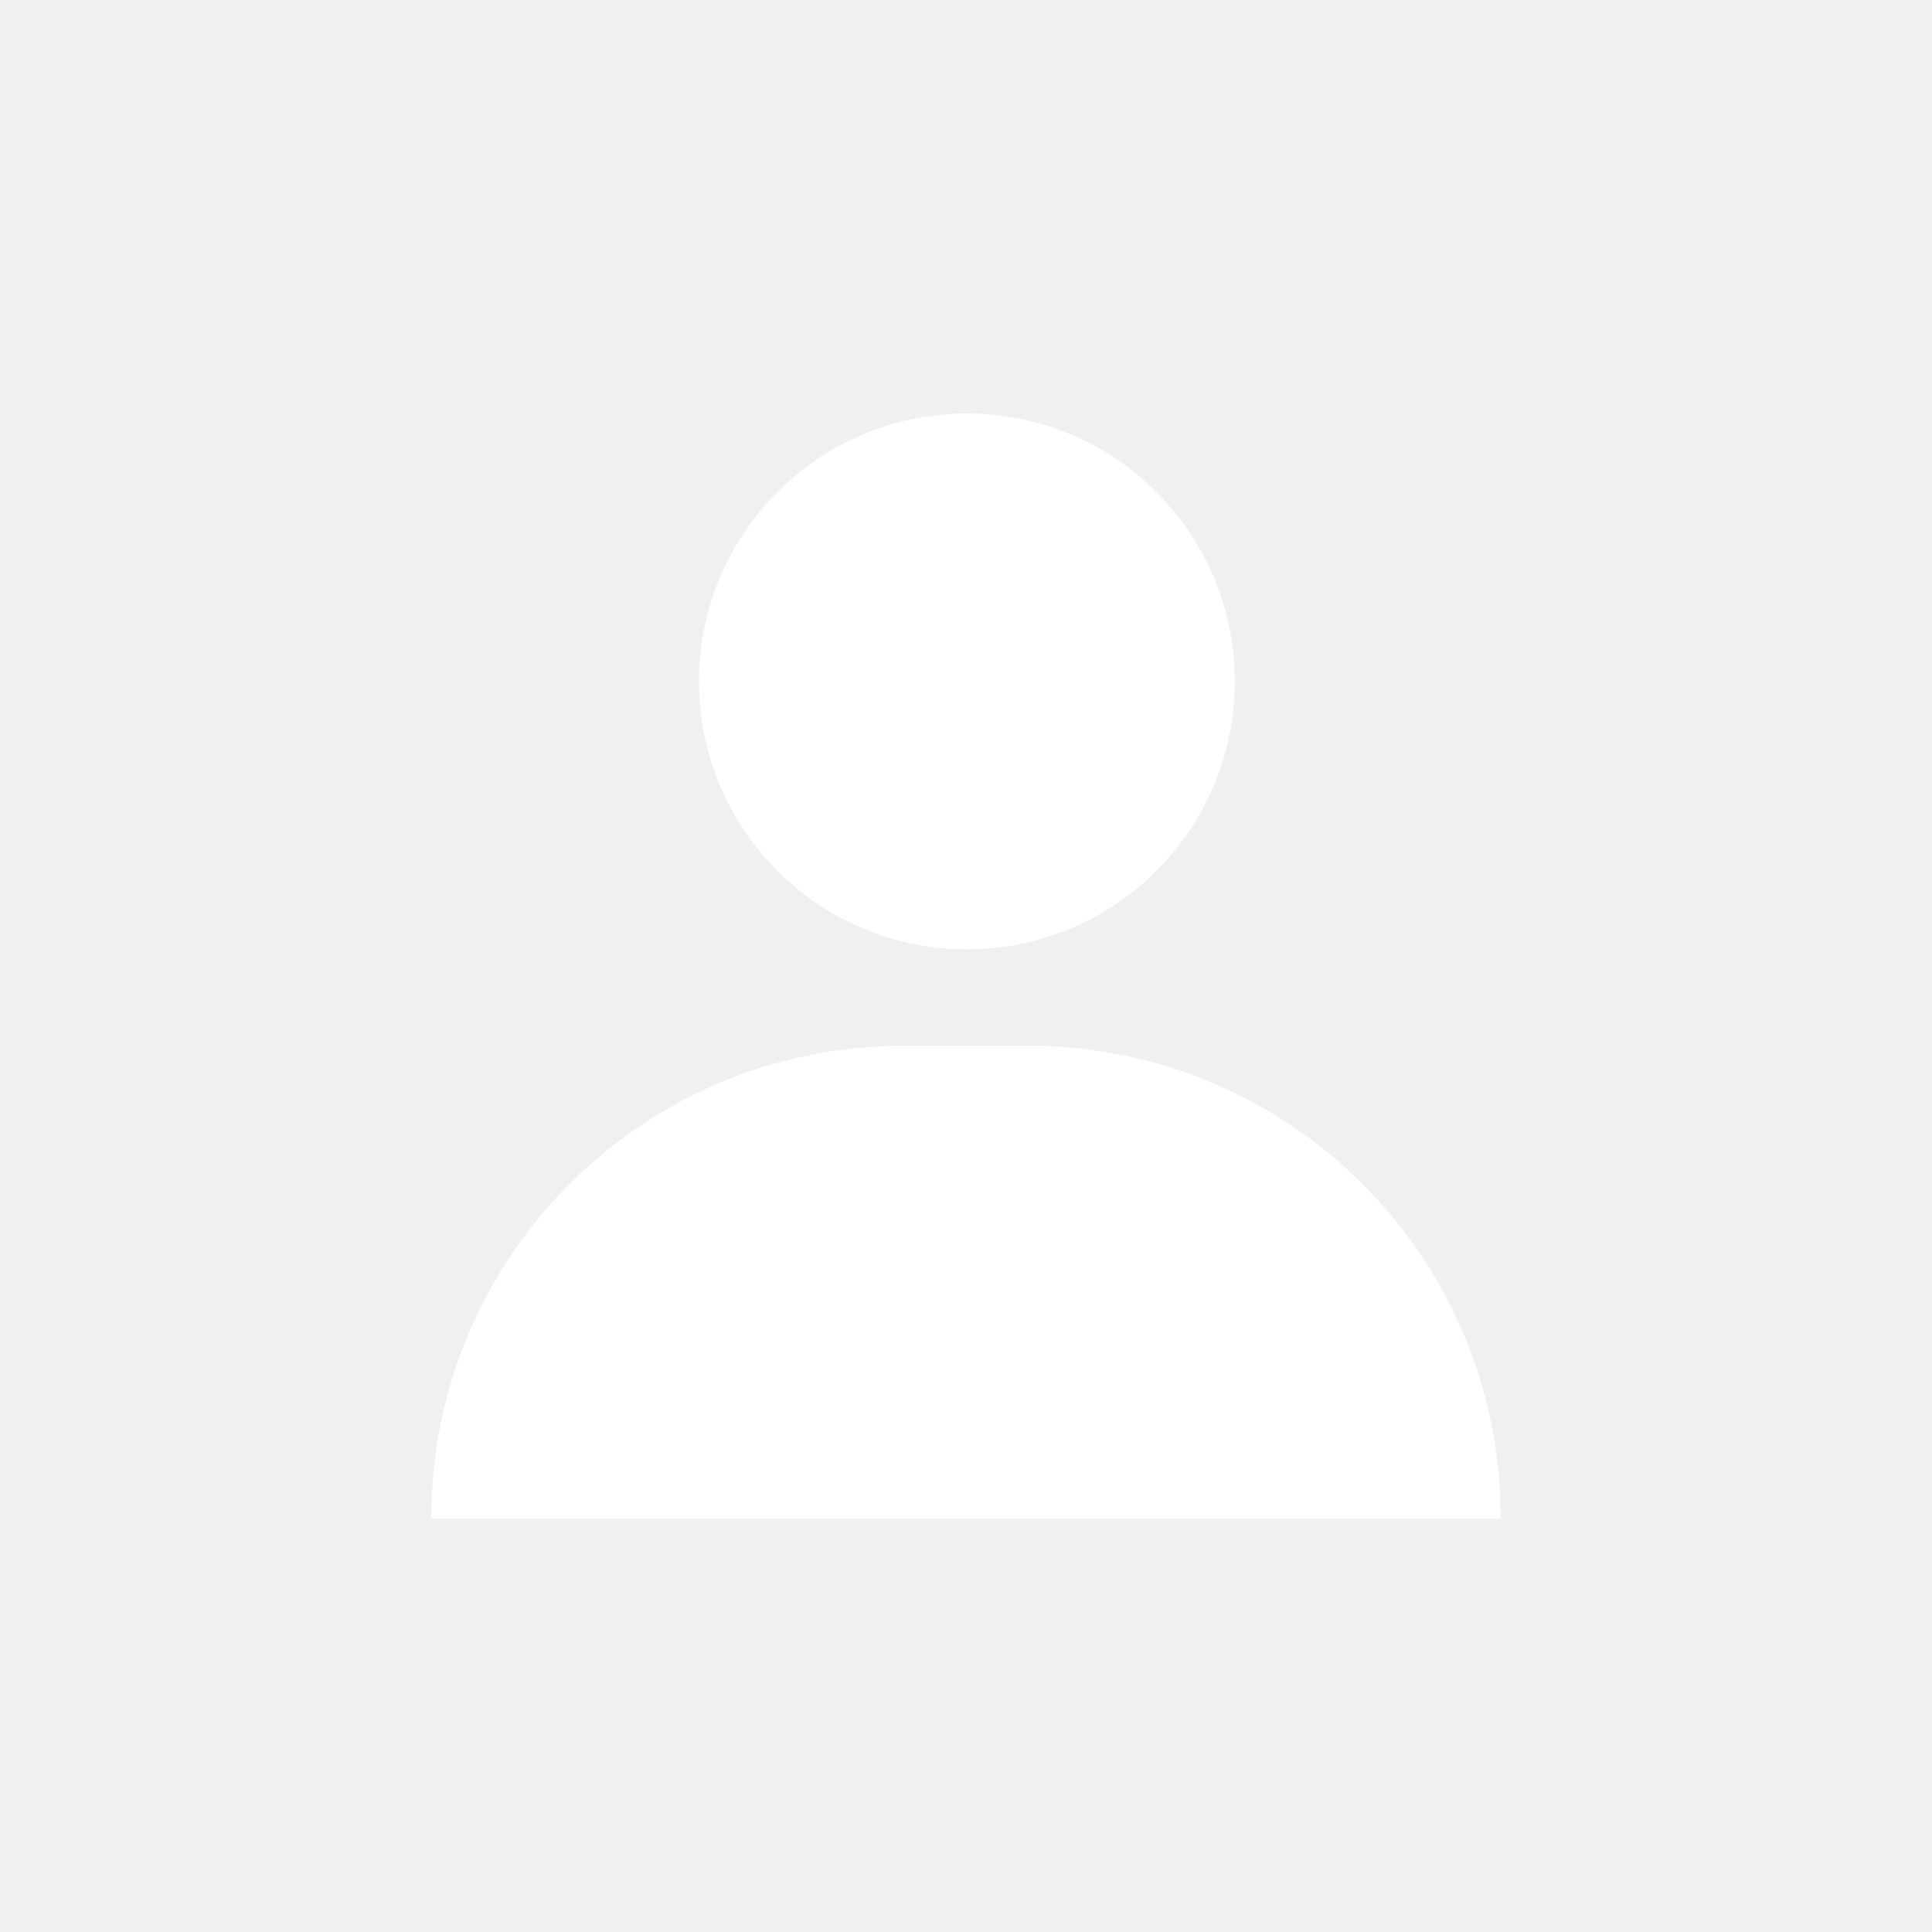
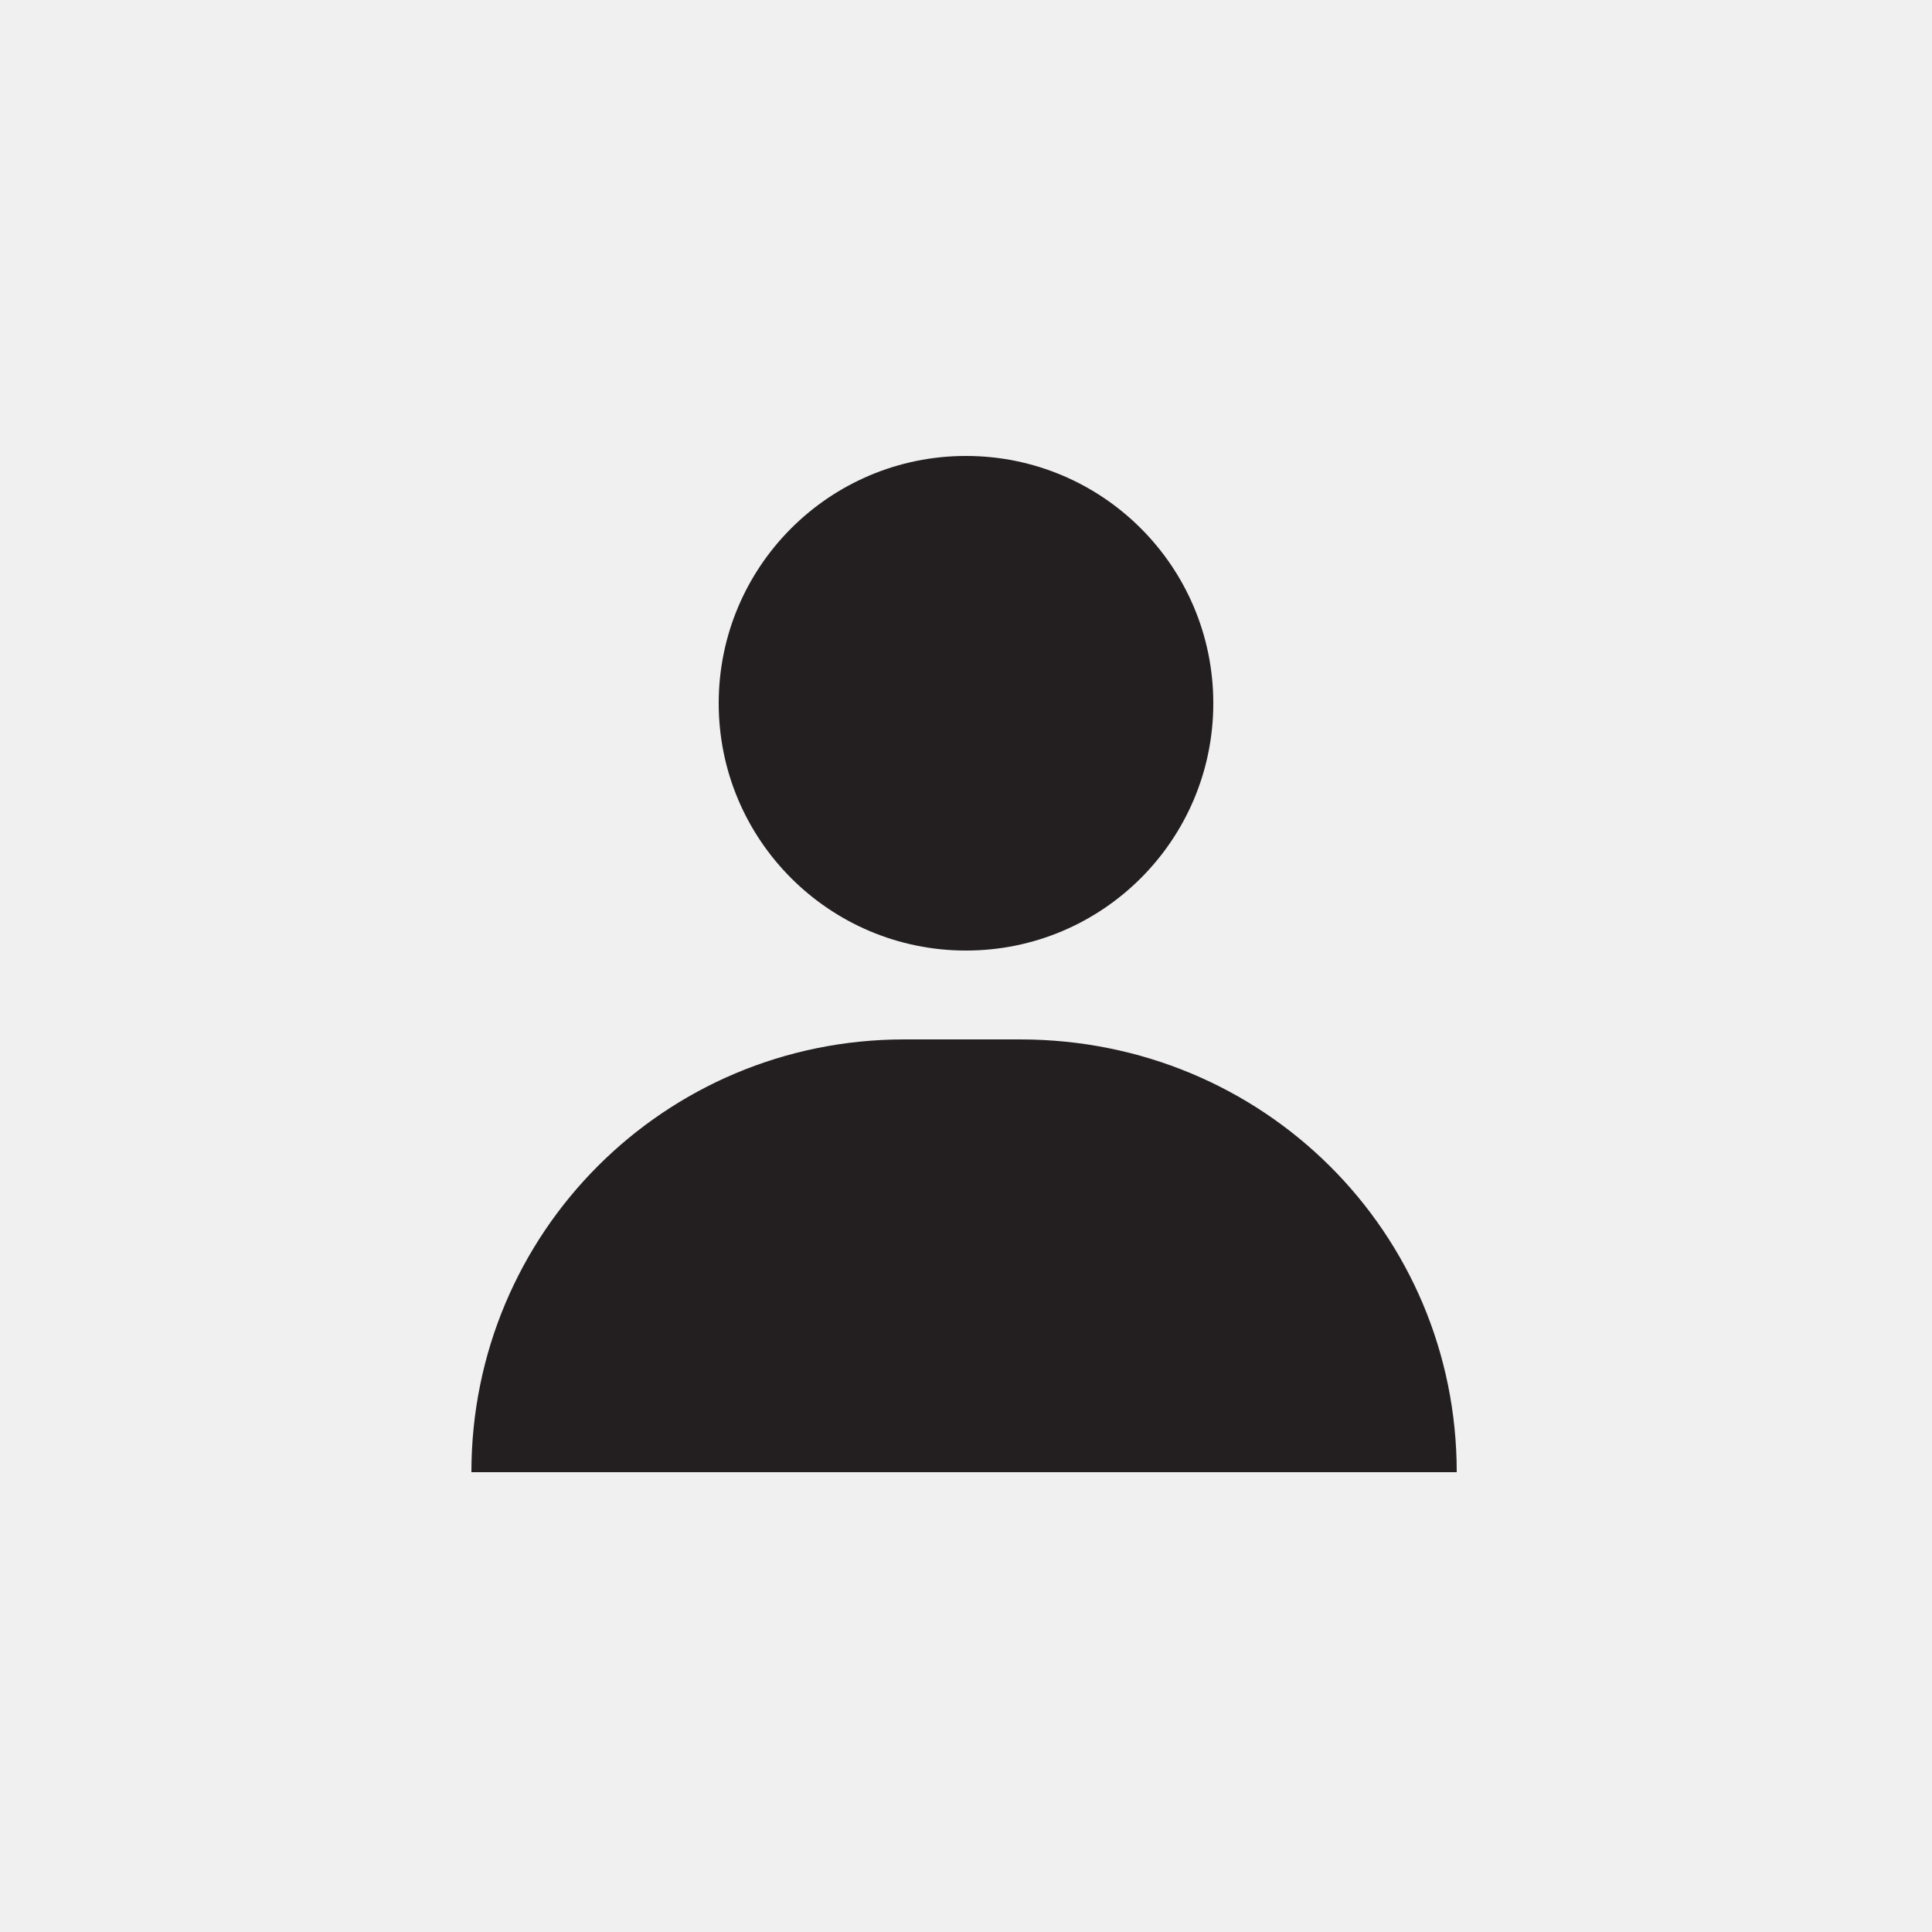
- <svg xmlns="http://www.w3.org/2000/svg" version="1.1" x="0px" y="0px" viewBox="0 0 218 218" style="enable-background:new 0 0 218 218;" xml:space="preserve">
+ <svg xmlns="http://www.w3.org/2000/svg" version="1.1" id="Layer_3" x="0px" y="0px" viewBox="0 0 50 50" style="enable-background:new 0 0 50 50;" xml:space="preserve">
  <style type="text/css">
- 	.st0{display:none;}
- 	.st1{display:inline;fill:#404041;stroke:#231F20;stroke-miterlimit:10;}
- 	.st2{display:inline;fill:none;stroke:#2E3191;stroke-miterlimit:10;}
- 	.st3{fill:#FFFFFF;}
- 	.st4{fill:none;}
- 	.st5{display:inline;}
+ 	.st0{fill:#231F20;}
</style>
-   <g id="Layer_2" class="st0">
-     <rect x="-50" y="-50" class="st1" width="318" height="318" />
-     <rect x="46.22" y="46.22" class="st2" width="125.56" height="125.56" />
-   </g>
-   <g id="Person">
-     <g>
-       <circle class="st3" cx="109.1" cy="76.89" r="30.23" />
-       <path class="st3" d="M169.33,171.24L169.33,171.24c0,0.05-0.04,0.1-0.1,0.1H48.77c-0.05,0-0.1-0.04-0.1-0.1v0    c0-29.4,23.83-53.23,53.23-53.23h14.21C145.5,118.01,169.33,141.84,169.33,171.24z" />
-       <line class="st4" x1="169.33" y1="171.34" x2="48.67" y2="171.34" />
-     </g>
-   </g>
-   <g id="Home" class="st0">
-     <g class="st5">
-       <path class="st3" d="M165.47,110.57L165.47,110.57c-2.31,2.72-6.38,3.05-9.09,0.74L113.18,74.6c-2.41-2.05-5.95-2.05-8.35,0    l-43.19,36.71c-2.72,2.31-6.79,1.98-9.09-0.74l0,0c-2.31-2.71-1.98-6.79,0.74-9.09l51.55-43.8c2.41-2.05,5.95-2.05,8.35,0    l51.55,43.8C167.44,103.79,167.77,107.86,165.47,110.57z" />
-       <path class="st3" d="M109,62.08L68.93,96.24v57.4c0,4.54,3.68,8.22,8.22,8.22H96.9v-32.59c0-3.5,2.76-6.34,6.16-6.34H109h5.94    c3.4,0,6.16,2.84,6.16,6.34v32.59h19.75c4.54,0,8.22-3.68,8.22-8.22v-56.8L109,62.08z" />
-     </g>
+   <g>
+     <circle class="st0" cx="25" cy="18.2" r="6.4" />
+     <path class="st0" d="M37.7,38.1L37.7,38.1C37.7,38.2,37.7,38.2,37.7,38.1l-25.5,0c0,0,0,0,0,0l0,0c0-6.2,5-11.2,11.2-11.2h3   C32.7,26.9,37.7,31.9,37.7,38.1z" />
  </g>
</svg>
